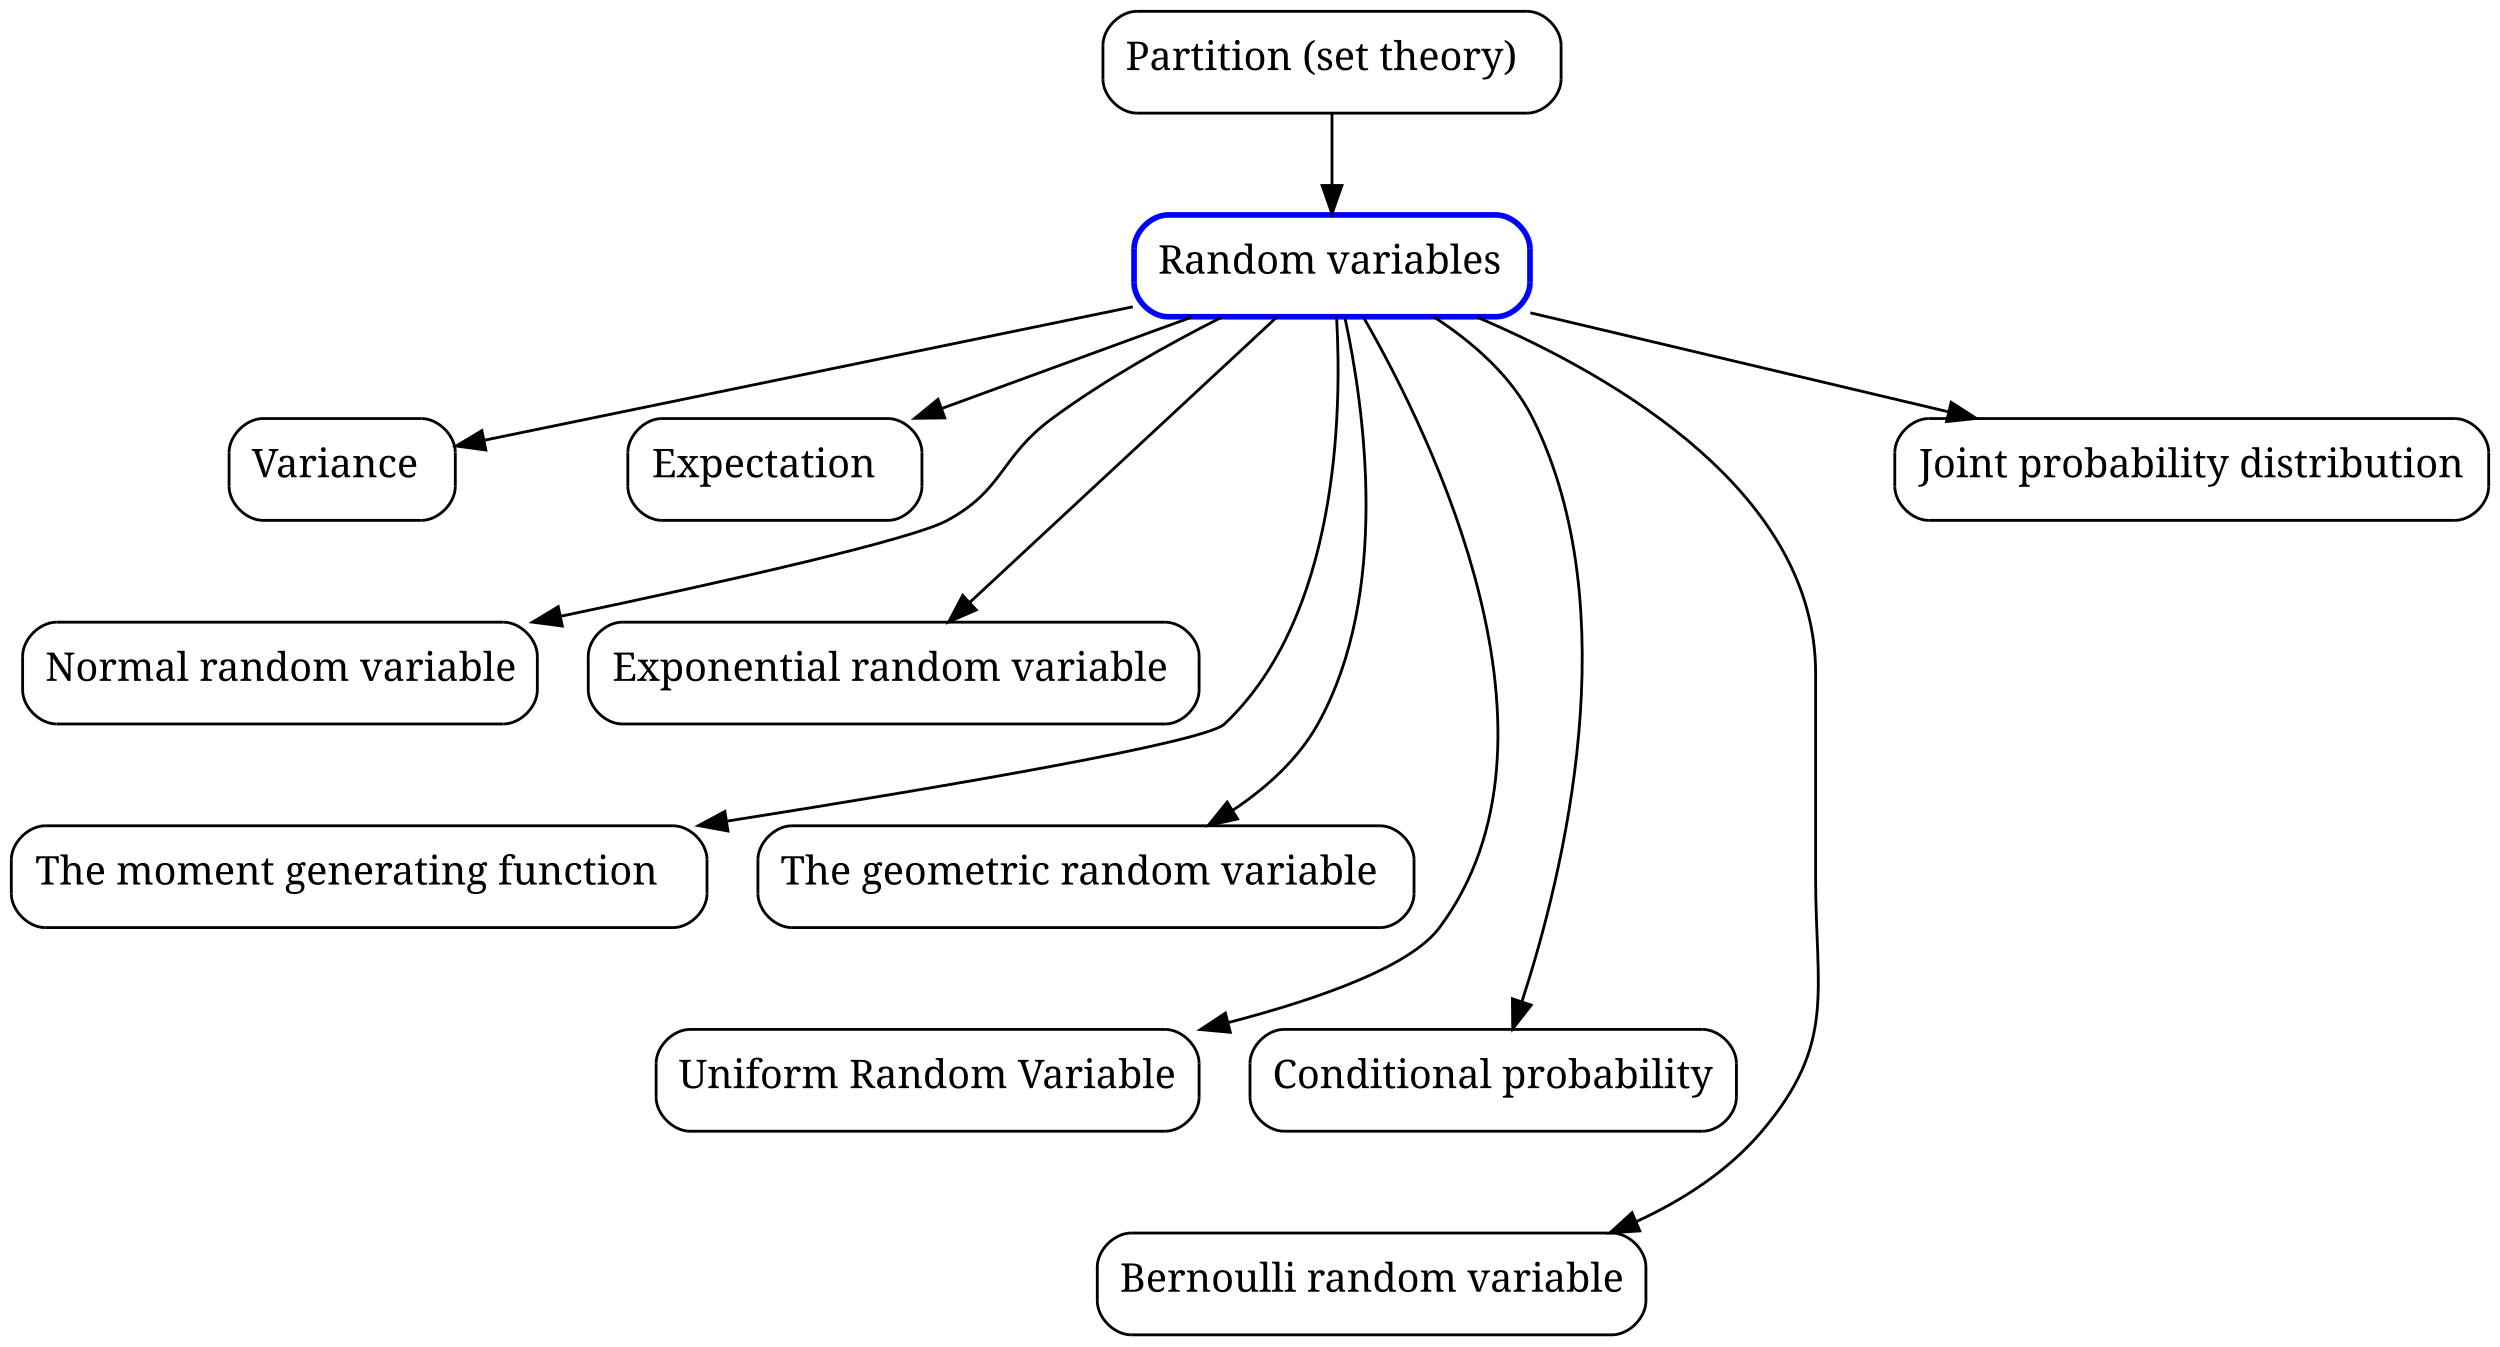
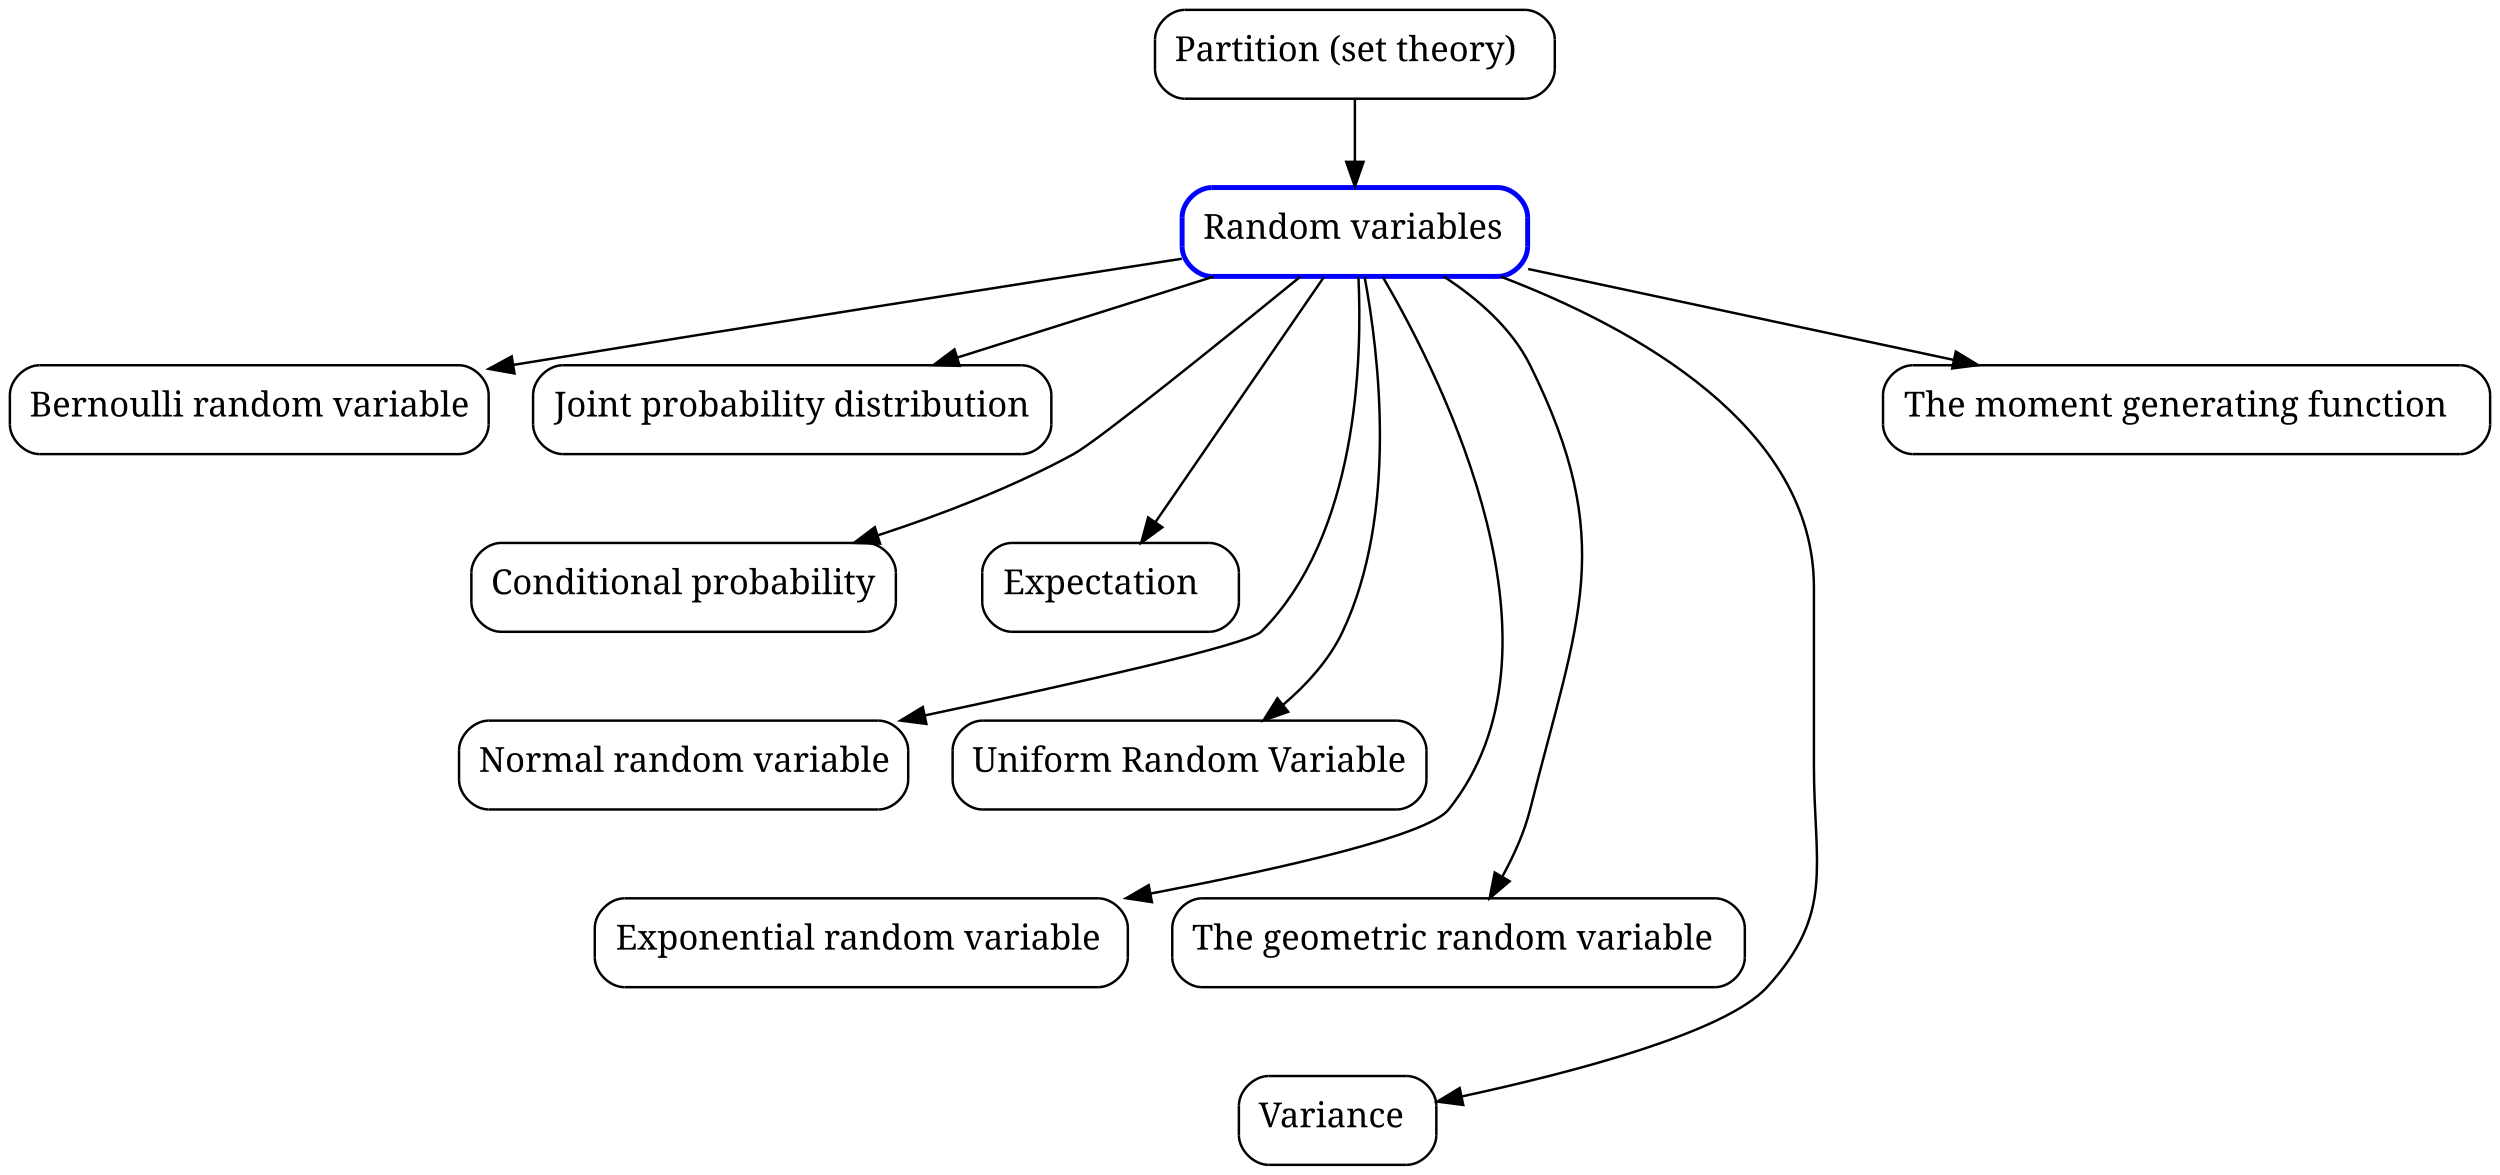
- <svg xmlns="http://www.w3.org/2000/svg" xmlns:xlink="http://www.w3.org/1999/xlink" width="884pt" height="476pt" viewBox="0.00 0.00 884.00 476.00">
+ <svg xmlns="http://www.w3.org/2000/svg" xmlns:xlink="http://www.w3.org/1999/xlink" width="1013pt" height="476pt" viewBox="0.00 0.00 1013.00 476.00">
  <g id="graph1" class="graph" transform="scale(1 1) rotate(0) translate(4 472)">
    <g id="node1" class="node">
      <a xlink:href="RANDOM_VARIABLES.html" xlink:title="Random variables" target="_top">
-         <polyline fill="none" stroke="blue" stroke-width="2" points="525,-396 409,-396 " />
-         <path fill="none" stroke="blue" stroke-width="2" d="M409,-396C403,-396 397,-390 397,-384" />
-         <polyline fill="none" stroke="blue" stroke-width="2" points="397,-384 397,-372 " />
-         <path fill="none" stroke="blue" stroke-width="2" d="M397,-372C397,-366 403,-360 409,-360" />
-         <polyline fill="none" stroke="blue" stroke-width="2" points="409,-360 525,-360 " />
-         <path fill="none" stroke="blue" stroke-width="2" d="M525,-360C531,-360 537,-366 537,-372" />
-         <polyline fill="none" stroke="blue" stroke-width="2" points="537,-372 537,-384 " />
-         <path fill="none" stroke="blue" stroke-width="2" d="M537,-384C537,-390 531,-396 525,-396" />
-         <text text-anchor="start" x="405.5" y="-375.233" font-family="Times Roman,serif" font-size="14.00">Random variables</text>
+         <polyline fill="none" stroke="blue" stroke-width="2" points="603,-396 487,-396 " />
+         <path fill="none" stroke="blue" stroke-width="2" d="M487,-396C481,-396 475,-390 475,-384" />
+         <polyline fill="none" stroke="blue" stroke-width="2" points="475,-384 475,-372 " />
+         <path fill="none" stroke="blue" stroke-width="2" d="M475,-372C475,-366 481,-360 487,-360" />
+         <polyline fill="none" stroke="blue" stroke-width="2" points="487,-360 603,-360 " />
+         <path fill="none" stroke="blue" stroke-width="2" d="M603,-360C609,-360 615,-366 615,-372" />
+         <polyline fill="none" stroke="blue" stroke-width="2" points="615,-372 615,-384 " />
+         <path fill="none" stroke="blue" stroke-width="2" d="M615,-384C615,-390 609,-396 603,-396" />
+         <text text-anchor="start" x="483.5" y="-375.233" font-family="Times Roman,serif" font-size="14.00">Random variables</text>
      </a>
    </g>
    <g id="node2" class="node">
+       <a xlink:href="BERNOULI_RANDOM_VARIABLE.html" xlink:title="Bernoulli random variable" target="_top">
+         <polyline fill="none" stroke="black" points="182,-324 12,-324 " />
+         <path fill="none" stroke="black" d="M12,-324C6,-324 7.10543e-14,-318 5.68434e-14,-312" />
+         <polyline fill="none" stroke="black" points="5.68434e-14,-312 2.84217e-14,-300 " />
+         <path fill="none" stroke="black" d="M2.84217e-14,-300C1.42109e-14,-294 6,-288 12,-288" />
+         <polyline fill="none" stroke="black" points="12,-288 182,-288 " />
+         <path fill="none" stroke="black" d="M182,-288C188,-288 194,-294 194,-300" />
+         <polyline fill="none" stroke="black" points="194,-300 194,-312 " />
+         <path fill="none" stroke="black" d="M194,-312C194,-318 188,-324 182,-324" />
+         <text text-anchor="start" x="8" y="-303.233" font-family="Times Roman,serif" font-size="14.00">Bernoulli random variable</text>
+       </a>
+     </g>
+     <g id="edge2" class="edge">
+       <path fill="none" stroke="black" d="M474.877,-367.171C407.947,-356.781 303.986,-340.496 204.011,-324.157" />
+       <polygon fill="black" stroke="black" points="204.472,-320.686 194.038,-322.525 203.342,-327.594 204.472,-320.686" />
+     </g>
+     <g id="node6" class="node">
+       <a xlink:href="JOINT_PROBABILITY_DISTRIBUTION.html" xlink:title="Joint probability distribution" target="_top">
+         <polyline fill="none" stroke="black" points="410,-324 224,-324 " />
+         <path fill="none" stroke="black" d="M224,-324C218,-324 212,-318 212,-312" />
+         <polyline fill="none" stroke="black" points="212,-312 212,-300 " />
+         <path fill="none" stroke="black" d="M212,-300C212,-294 218,-288 224,-288" />
+         <polyline fill="none" stroke="black" points="224,-288 410,-288 " />
+         <path fill="none" stroke="black" d="M410,-288C416,-288 422,-294 422,-300" />
+         <polyline fill="none" stroke="black" points="422,-300 422,-312 " />
+         <path fill="none" stroke="black" d="M422,-312C422,-318 416,-324 410,-324" />
+         <text text-anchor="start" x="220.5" y="-303.233" font-family="Times Roman,serif" font-size="14.00">Joint probability distribution</text>
+       </a>
+     </g>
+     <g id="edge6" class="edge">
+       <path fill="none" stroke="black" d="M487.76,-359.924C456.185,-349.953 416.81,-337.519 383.829,-327.104" />
+       <polygon fill="black" stroke="black" points="384.853,-323.757 374.263,-324.083 382.745,-330.432 384.853,-323.757" />
+     </g>
+     <g id="node8" class="node">
+       <a xlink:href="CONDITIONAL_PROBABILITY.html" xlink:title="Conditional probability" target="_top">
+         <polyline fill="none" stroke="black" points="347,-252 199,-252 " />
+         <path fill="none" stroke="black" d="M199,-252C193,-252 187,-246 187,-240" />
+         <polyline fill="none" stroke="black" points="187,-240 187,-228 " />
+         <path fill="none" stroke="black" d="M187,-228C187,-222 193,-216 199,-216" />
+         <polyline fill="none" stroke="black" points="199,-216 347,-216 " />
+         <path fill="none" stroke="black" d="M347,-216C353,-216 359,-222 359,-228" />
+         <polyline fill="none" stroke="black" points="359,-228 359,-240 " />
+         <path fill="none" stroke="black" d="M359,-240C359,-246 353,-252 347,-252" />
+         <text text-anchor="start" x="195" y="-231.233" font-family="Times Roman,serif" font-size="14.00">Conditional probability</text>
+       </a>
+     </g>
+     <g id="edge8" class="edge">
+       <path fill="none" stroke="black" d="M522.953,-359.936C492.696,-335.249 440.909,-293.398 431,-288 406.396,-274.597 377.849,-263.617 351.843,-255.141" />
+       <polygon fill="black" stroke="black" points="352.604,-251.711 342.014,-252.016 350.483,-258.382 352.604,-251.711" />
+     </g>
+     <g id="node11" class="node">
+       <a xlink:href="EXPECTATION.html" xlink:title="Expectation " target="_top">
+         <polyline fill="none" stroke="black" points="486,-252 406,-252 " />
+         <path fill="none" stroke="black" d="M406,-252C400,-252 394,-246 394,-240" />
+         <polyline fill="none" stroke="black" points="394,-240 394,-228 " />
+         <path fill="none" stroke="black" d="M394,-228C394,-222 400,-216 406,-216" />
+         <polyline fill="none" stroke="black" points="406,-216 486,-216 " />
+         <path fill="none" stroke="black" d="M486,-216C492,-216 498,-222 498,-228" />
+         <polyline fill="none" stroke="black" points="498,-228 498,-240 " />
+         <path fill="none" stroke="black" d="M498,-240C498,-246 492,-252 486,-252" />
+         <text text-anchor="start" x="402.5" y="-231.233" font-family="Times Roman,serif" font-size="14.00">Expectation </text>
+       </a>
+     </g>
+     <g id="edge12" class="edge">
+       <path fill="none" stroke="black" d="M532.462,-359.762C515.204,-334.66 484.02,-289.302 464.196,-260.467" />
+       <polygon fill="black" stroke="black" points="466.986,-258.347 458.437,-252.09 461.218,-262.313 466.986,-258.347" />
+     </g>
+     <g id="node13" class="node">
+       <a xlink:href="NORMAL_RANDOM_VARIABLE.html" xlink:title="Normal random variable" target="_top">
+         <polyline fill="none" stroke="black" points="352,-180 194,-180 " />
+         <path fill="none" stroke="black" d="M194,-180C188,-180 182,-174 182,-168" />
+         <polyline fill="none" stroke="black" points="182,-168 182,-156 " />
+         <path fill="none" stroke="black" d="M182,-156C182,-150 188,-144 194,-144" />
+         <polyline fill="none" stroke="black" points="194,-144 352,-144 " />
+         <path fill="none" stroke="black" d="M352,-144C358,-144 364,-150 364,-156" />
+         <polyline fill="none" stroke="black" points="364,-156 364,-168 " />
+         <path fill="none" stroke="black" d="M364,-168C364,-174 358,-180 352,-180" />
+         <text text-anchor="start" x="190" y="-159.233" font-family="Times Roman,serif" font-size="14.00">Normal random variable</text>
+       </a>
+     </g>
+     <g id="edge14" class="edge">
+       <path fill="none" stroke="black" d="M546.442,-359.767C548.011,-326.327 546.188,-255.047 507,-216 501.84,-210.858 432.559,-195.234 370.713,-182.106" />
+       <polygon fill="black" stroke="black" points="371.37,-178.668 360.862,-180.023 369.922,-185.516 371.37,-178.668" />
+     </g>
+     <g id="node16" class="node">
+       <a xlink:href="UNIFORM_RANDOM_VARIABLE.html" xlink:title="Uniform Random Variable" target="_top">
+         <polyline fill="none" stroke="black" points="562,-180 394,-180 " />
+         <path fill="none" stroke="black" d="M394,-180C388,-180 382,-174 382,-168" />
+         <polyline fill="none" stroke="black" points="382,-168 382,-156 " />
+         <path fill="none" stroke="black" d="M382,-156C382,-150 388,-144 394,-144" />
+         <polyline fill="none" stroke="black" points="394,-144 562,-144 " />
+         <path fill="none" stroke="black" d="M562,-144C568,-144 574,-150 574,-156" />
+         <polyline fill="none" stroke="black" points="574,-156 574,-168 " />
+         <path fill="none" stroke="black" d="M574,-168C574,-174 568,-180 562,-180" />
+         <text text-anchor="start" x="390" y="-159.233" font-family="Times Roman,serif" font-size="14.00">Uniform Random Variable</text>
+       </a>
+     </g>
+     <g id="edge18" class="edge">
+       <path fill="none" stroke="black" d="M548.924,-359.9C554.732,-328.763 562.654,-263.804 540,-216 534.603,-204.613 525.556,-194.657 516.017,-186.501" />
+       <polygon fill="black" stroke="black" points="517.96,-183.574 507.958,-180.08 513.599,-189.049 517.96,-183.574" />
+     </g>
+     <g id="node18" class="node">
+       <a xlink:href="EXPONENTIAL_RANDOM_VARIABLE.html" xlink:title="Exponential random variable" target="_top">
+         <polyline fill="none" stroke="black" points="441,-108 249,-108 " />
+         <path fill="none" stroke="black" d="M249,-108C243,-108 237,-102 237,-96" />
+         <polyline fill="none" stroke="black" points="237,-96 237,-84 " />
+         <path fill="none" stroke="black" d="M237,-84C237,-78 243,-72 249,-72" />
+         <polyline fill="none" stroke="black" points="249,-72 441,-72 " />
+         <path fill="none" stroke="black" d="M441,-72C447,-72 453,-78 453,-84" />
+         <polyline fill="none" stroke="black" points="453,-84 453,-96 " />
+         <path fill="none" stroke="black" d="M453,-96C453,-102 447,-108 441,-108" />
+         <text text-anchor="start" x="245.5" y="-87.233" font-family="Times Roman,serif" font-size="14.00">Exponential random variable</text>
+       </a>
+     </g>
+     <g id="edge20" class="edge">
+       <path fill="none" stroke="black" d="M556.284,-359.829C581.226,-317.101 634.877,-208.966 583,-144 574.77,-133.693 518.234,-120.636 462.334,-109.944" />
+       <polygon fill="black" stroke="black" points="462.759,-106.462 452.283,-108.044 461.459,-113.34 462.759,-106.462" />
+     </g>
+     <g id="node21" class="node">
+       <a xlink:href="GEOMETRIC_RANDOM_VARIABLE.html" xlink:title="The geometric random variable" target="_top">
+         <polyline fill="none" stroke="black" points="691,-108 483,-108 " />
+         <path fill="none" stroke="black" d="M483,-108C477,-108 471,-102 471,-96" />
+         <polyline fill="none" stroke="black" points="471,-96 471,-84 " />
+         <path fill="none" stroke="black" d="M471,-84C471,-78 477,-72 483,-72" />
+         <polyline fill="none" stroke="black" points="483,-72 691,-72 " />
+         <path fill="none" stroke="black" d="M691,-72C697,-72 703,-78 703,-84" />
+         <polyline fill="none" stroke="black" points="703,-84 703,-96 " />
+         <path fill="none" stroke="black" d="M703,-96C703,-102 697,-108 691,-108" />
+         <text text-anchor="start" x="479" y="-87.233" font-family="Times Roman,serif" font-size="14.00">The geometric random variable</text>
+       </a>
+     </g>
+     <g id="edge24" class="edge">
+       <path fill="none" stroke="black" d="M580.929,-359.992C594.517,-351.158 608.502,-339.123 616,-324 651.536,-252.326 635.515,-221.583 616,-144 613.661,-134.702 609.377,-125.261 604.806,-116.928" />
+       <polygon fill="black" stroke="black" points="607.686,-114.919 599.612,-108.058 601.645,-118.456 607.686,-114.919" />
+     </g>
+     <g id="node23" class="node">
      <a xlink:href="VARIANCE.html" xlink:title="Variance " target="_top">
-         <polyline fill="none" stroke="black" points="145,-324 89,-324 " />
-         <path fill="none" stroke="black" d="M89,-324C83,-324 77,-318 77,-312" />
-         <polyline fill="none" stroke="black" points="77,-312 77,-300 " />
-         <path fill="none" stroke="black" d="M77,-300C77,-294 83,-288 89,-288" />
-         <polyline fill="none" stroke="black" points="89,-288 145,-288 " />
-         <path fill="none" stroke="black" d="M145,-288C151,-288 157,-294 157,-300" />
-         <polyline fill="none" stroke="black" points="157,-300 157,-312 " />
-         <path fill="none" stroke="black" d="M157,-312C157,-318 151,-324 145,-324" />
-         <text text-anchor="start" x="85" y="-303.233" font-family="Times Roman,serif" font-size="14.00">Variance </text>
-       </a>
-     </g>
-     <g id="edge2" class="edge">
-       <path fill="none" stroke="black" d="M396.593,-363.516C328.66,-349.541 227.512,-328.734 167.315,-316.351" />
-       <polygon fill="black" stroke="black" points="167.794,-312.876 157.294,-314.289 166.383,-319.732 167.794,-312.876" />
-     </g>
-     <g id="node4" class="node">
-       <a xlink:href="EXPECTATION.html" xlink:title="Expectation " target="_top">
-         <polyline fill="none" stroke="black" points="310,-324 230,-324 " />
-         <path fill="none" stroke="black" d="M230,-324C224,-324 218,-318 218,-312" />
-         <polyline fill="none" stroke="black" points="218,-312 218,-300 " />
-         <path fill="none" stroke="black" d="M218,-300C218,-294 224,-288 230,-288" />
-         <polyline fill="none" stroke="black" points="230,-288 310,-288 " />
-         <path fill="none" stroke="black" d="M310,-288C316,-288 322,-294 322,-300" />
-         <polyline fill="none" stroke="black" points="322,-300 322,-312 " />
-         <path fill="none" stroke="black" d="M322,-312C322,-318 316,-324 310,-324" />
-         <text text-anchor="start" x="226.5" y="-303.233" font-family="Times Roman,serif" font-size="14.00">Expectation </text>
-       </a>
-     </g>
-     <g id="edge4" class="edge">
-       <path fill="none" stroke="black" d="M417.543,-359.924C390.729,-350.124 357.405,-337.945 329.215,-327.642" />
-       <polygon fill="black" stroke="black" points="330.071,-324.229 319.477,-324.083 327.668,-330.803 330.071,-324.229" />
-     </g>
-     <g id="node6" class="node">
-       <a xlink:href="NORMAL_RANDOM_VARIABLE.html" xlink:title="Normal random variable" target="_top">
-         <polyline fill="none" stroke="black" points="174,-252 16,-252 " />
-         <path fill="none" stroke="black" d="M16,-252C10,-252 4,-246 4,-240" />
-         <polyline fill="none" stroke="black" points="4,-240 4,-228 " />
-         <path fill="none" stroke="black" d="M4,-228C4,-222 10,-216 16,-216" />
-         <polyline fill="none" stroke="black" points="16,-216 174,-216 " />
-         <path fill="none" stroke="black" d="M174,-216C180,-216 186,-222 186,-228" />
-         <polyline fill="none" stroke="black" points="186,-228 186,-240 " />
-         <path fill="none" stroke="black" d="M186,-240C186,-246 180,-252 174,-252" />
-         <text text-anchor="start" x="12" y="-231.233" font-family="Times Roman,serif" font-size="14.00">Normal random variable</text>
-       </a>
-     </g>
-     <g id="edge6" class="edge">
-       <path fill="none" stroke="black" d="M427.919,-359.797C409.078,-350.258 386.592,-337.713 368,-324 349.536,-310.381 351.154,-298.966 331,-288 318.501,-281.199 253.191,-266.484 194.437,-254.129" />
-       <polygon fill="black" stroke="black" points="194.823,-250.634 184.318,-252.011 193.388,-257.486 194.823,-250.634" />
-     </g>
-     <g id="node9" class="node">
-       <a xlink:href="EXPONENTIAL_RANDOM_VARIABLE.html" xlink:title="Exponential random variable" target="_top">
-         <polyline fill="none" stroke="black" points="408,-252 216,-252 " />
-         <path fill="none" stroke="black" d="M216,-252C210,-252 204,-246 204,-240" />
-         <polyline fill="none" stroke="black" points="204,-240 204,-228 " />
-         <path fill="none" stroke="black" d="M204,-228C204,-222 210,-216 216,-216" />
-         <polyline fill="none" stroke="black" points="216,-216 408,-216 " />
-         <path fill="none" stroke="black" d="M408,-216C414,-216 420,-222 420,-228" />
-         <polyline fill="none" stroke="black" points="420,-228 420,-240 " />
-         <path fill="none" stroke="black" d="M420,-240C420,-246 414,-252 408,-252" />
-         <text text-anchor="start" x="212.5" y="-231.233" font-family="Times Roman,serif" font-size="14.00">Exponential random variable</text>
-       </a>
-     </g>
-     <g id="edge10" class="edge">
-       <path fill="none" stroke="black" d="M447.369,-359.762C419.883,-334.227 369.836,-287.732 338.9,-258.991" />
-       <polygon fill="black" stroke="black" points="341.18,-256.332 331.471,-252.09 336.416,-261.46 341.18,-256.332" />
-     </g>
-     <g id="node13" class="node">
-       <a xlink:href="MOMENT_GENERATING_FUNCTION.html" xlink:title="The moment generating function" target="_top">
-         <polyline fill="none" stroke="black" points="234,-180 12,-180 " />
-         <path fill="none" stroke="black" d="M12,-180C6,-180 8.28967e-14,-174 6.63173e-14,-168" />
-         <polyline fill="none" stroke="black" points="6.63173e-14,-168 3.31587e-14,-156 " />
-         <path fill="none" stroke="black" d="M3.31587e-14,-156C1.65793e-14,-150 6,-144 12,-144" />
-         <polyline fill="none" stroke="black" points="12,-144 234,-144 " />
-         <path fill="none" stroke="black" d="M234,-144C240,-144 246,-150 246,-156" />
-         <polyline fill="none" stroke="black" points="246,-156 246,-168 " />
-         <path fill="none" stroke="black" d="M246,-168C246,-174 240,-180 234,-180" />
-         <text text-anchor="start" x="8.5" y="-159.233" font-family="Times Roman,serif" font-size="14.00">The moment generating function</text>
-       </a>
-     </g>
-     <g id="edge14" class="edge">
-       <path fill="none" stroke="black" d="M468.618,-359.834C470.524,-326.181 469.298,-254.112 429,-216 422.223,-209.59 333.42,-194.34 253.217,-181.675" />
-       <polygon fill="black" stroke="black" points="253.403,-178.161 242.981,-180.065 252.316,-185.076 253.403,-178.161" />
-     </g>
-     <g id="node16" class="node">
-       <a xlink:href="GEOMETRIC_RANDOM_VARIABLE.html" xlink:title="The geometric random variable" target="_top">
-         <polyline fill="none" stroke="black" points="484,-180 276,-180 " />
-         <path fill="none" stroke="black" d="M276,-180C270,-180 264,-174 264,-168" />
-         <polyline fill="none" stroke="black" points="264,-168 264,-156 " />
-         <path fill="none" stroke="black" d="M264,-156C264,-150 270,-144 276,-144" />
-         <polyline fill="none" stroke="black" points="276,-144 484,-144 " />
-         <path fill="none" stroke="black" d="M484,-144C490,-144 496,-150 496,-156" />
-         <polyline fill="none" stroke="black" points="496,-156 496,-168 " />
-         <path fill="none" stroke="black" d="M496,-168C496,-174 490,-180 484,-180" />
-         <text text-anchor="start" x="272" y="-159.233" font-family="Times Roman,serif" font-size="14.00">The geometric random variable</text>
-       </a>
-     </g>
-     <g id="edge18" class="edge">
-       <path fill="none" stroke="black" d="M471.592,-359.556C478.407,-327.899 487.808,-262.177 462,-216 455.04,-203.548 443.868,-193.466 431.981,-185.536" />
-       <polygon fill="black" stroke="black" points="433.595,-182.419 423.249,-180.138 429.915,-188.374 433.595,-182.419" />
-     </g>
-     <g id="node18" class="node">
-       <a xlink:href="UNIFORM_RANDOM_VARIABLE.html" xlink:title="Uniform Random Variable" target="_top">
-         <polyline fill="none" stroke="black" points="408,-108 240,-108 " />
-         <path fill="none" stroke="black" d="M240,-108C234,-108 228,-102 228,-96" />
-         <polyline fill="none" stroke="black" points="228,-96 228,-84 " />
-         <path fill="none" stroke="black" d="M228,-84C228,-78 234,-72 240,-72" />
-         <polyline fill="none" stroke="black" points="240,-72 408,-72 " />
-         <path fill="none" stroke="black" d="M408,-72C414,-72 420,-78 420,-84" />
-         <polyline fill="none" stroke="black" points="420,-84 420,-96 " />
-         <path fill="none" stroke="black" d="M420,-96C420,-102 414,-108 408,-108" />
-         <text text-anchor="start" x="236" y="-87.233" font-family="Times Roman,serif" font-size="14.00">Uniform Random Variable</text>
-       </a>
-     </g>
-     <g id="edge20" class="edge">
-       <path fill="none" stroke="black" d="M478.171,-359.741C502.557,-317.286 554.555,-210.498 505,-144 494.968,-130.538 464.005,-119.207 430.46,-110.454" />
-       <polygon fill="black" stroke="black" points="431.02,-106.986 420.468,-107.938 429.311,-113.774 431.02,-106.986" />
-     </g>
-     <g id="node21" class="node">
-       <a xlink:href="CONDITIONAL_PROBABILITY.html" xlink:title="Conditional probability" target="_top">
-         <polyline fill="none" stroke="black" points="598,-108 450,-108 " />
-         <path fill="none" stroke="black" d="M450,-108C444,-108 438,-102 438,-96" />
-         <polyline fill="none" stroke="black" points="438,-96 438,-84 " />
-         <path fill="none" stroke="black" d="M438,-84C438,-78 444,-72 450,-72" />
-         <polyline fill="none" stroke="black" points="450,-72 598,-72 " />
-         <path fill="none" stroke="black" d="M598,-72C604,-72 610,-78 610,-84" />
-         <polyline fill="none" stroke="black" points="610,-84 610,-96 " />
-         <path fill="none" stroke="black" d="M610,-96C610,-102 604,-108 598,-108" />
-         <text text-anchor="start" x="446" y="-87.233" font-family="Times Roman,serif" font-size="14.00">Conditional probability</text>
-       </a>
-     </g>
-     <g id="edge24" class="edge">
-       <path fill="none" stroke="black" d="M502.929,-359.992C516.517,-351.158 530.502,-339.123 538,-324 571.614,-256.203 549.013,-163.447 534.125,-117.753" />
-       <polygon fill="black" stroke="black" points="537.423,-116.579 530.907,-108.224 530.791,-118.819 537.423,-116.579" />
-     </g>
-     <g id="node23" class="node">
-       <a xlink:href="BERNOULI_RANDOM_VARIABLE.html" xlink:title="Bernoulli random variable" target="_top">
-         <polyline fill="none" stroke="black" points="566,-36 396,-36 " />
-         <path fill="none" stroke="black" d="M396,-36C390,-36 384,-30 384,-24" />
-         <polyline fill="none" stroke="black" points="384,-24 384,-12 " />
-         <path fill="none" stroke="black" d="M384,-12C384,-6 390,-1.73241e-14 396,-1.68845e-14" />
-         <polyline fill="none" stroke="black" points="396,-1.68845e-14 566,-4.43174e-15 " />
-         <path fill="none" stroke="black" d="M566,-4.43174e-15C572,-3.99222e-15 578,-6 578,-12" />
+         <polyline fill="none" stroke="black" points="566,-36 510,-36 " />
+         <path fill="none" stroke="black" d="M510,-36C504,-36 498,-30 498,-24" />
+         <polyline fill="none" stroke="black" points="498,-24 498,-12 " />
+         <path fill="none" stroke="black" d="M498,-12C498,-6 504,-1.66978e-14 510,-1.56319e-14" />
+         <polyline fill="none" stroke="black" points="510,-1.56319e-14 566,-5.68434e-15 " />
+         <path fill="none" stroke="black" d="M566,-5.68434e-15C572,-4.61853e-15 578,-6 578,-12" />
        <polyline fill="none" stroke="black" points="578,-12 578,-24 " />
        <path fill="none" stroke="black" d="M578,-24C578,-30 572,-36 566,-36" />
-         <text text-anchor="start" x="392" y="-15.233" font-family="Times Roman,serif" font-size="14.00">Bernoulli random variable</text>
+         <text text-anchor="start" x="506" y="-15.233" font-family="Times Roman,serif" font-size="14.00">Variance </text>
      </a>
    </g>
    <g id="edge26" class="edge">
-       <path fill="none" stroke="black" d="M518.306,-359.842C568.675,-338.344 638,-297.263 638,-234 638,-234 638,-234 638,-162 638,-121.118 645.428,-103.191 619,-72 607.212,-58.088 591.374,-47.74 574.632,-40.05" />
-       <polygon fill="black" stroke="black" points="575.828,-36.755 565.257,-36.045 573.078,-43.192 575.828,-36.755" />
+       <path fill="none" stroke="black" d="M604.107,-359.906C658.571,-339.131 731,-299.239 731,-234 731,-234 731,-234 731,-162 731,-121.118 739.535,-102.218 712,-72 695.264,-53.633 633.53,-37.471 588.335,-27.725" />
+       <polygon fill="black" stroke="black" points="588.899,-24.267 578.392,-25.626 587.453,-31.116 588.899,-24.267" />
    </g>
    <g id="node26" class="node">
-       <a xlink:href="JOINT_PROBABILITY_DISTRIBUTION.html" xlink:title="Joint probability distribution" target="_top">
-         <polyline fill="none" stroke="black" points="864,-324 678,-324 " />
-         <path fill="none" stroke="black" d="M678,-324C672,-324 666,-318 666,-312" />
-         <polyline fill="none" stroke="black" points="666,-312 666,-300 " />
-         <path fill="none" stroke="black" d="M666,-300C666,-294 672,-288 678,-288" />
-         <polyline fill="none" stroke="black" points="678,-288 864,-288 " />
-         <path fill="none" stroke="black" d="M864,-288C870,-288 876,-294 876,-300" />
-         <polyline fill="none" stroke="black" points="876,-300 876,-312 " />
-         <path fill="none" stroke="black" d="M876,-312C876,-318 870,-324 864,-324" />
-         <text text-anchor="start" x="674.5" y="-303.233" font-family="Times Roman,serif" font-size="14.00">Joint probability distribution</text>
+       <a xlink:href="MOMENT_GENERATING_FUNCTION.html" xlink:title="The moment generating function" target="_top">
+         <polyline fill="none" stroke="black" points="993,-324 771,-324 " />
+         <path fill="none" stroke="black" d="M771,-324C765,-324 759,-318 759,-312" />
+         <polyline fill="none" stroke="black" points="759,-312 759,-300 " />
+         <path fill="none" stroke="black" d="M759,-300C759,-294 765,-288 771,-288" />
+         <polyline fill="none" stroke="black" points="771,-288 993,-288 " />
+         <path fill="none" stroke="black" d="M993,-288C999,-288 1005,-294 1005,-300" />
+         <polyline fill="none" stroke="black" points="1005,-300 1005,-312 " />
+         <path fill="none" stroke="black" d="M1005,-312C1005,-318 999,-324 993,-324" />
+         <text text-anchor="start" x="767.5" y="-303.233" font-family="Times Roman,serif" font-size="14.00">The moment generating function</text>
      </a>
    </g>
    <g id="edge30" class="edge">
-       <path fill="none" stroke="black" d="M537.125,-361.391C581.162,-350.962 638.267,-337.437 685.025,-326.362" />
-       <polygon fill="black" stroke="black" points="685.913,-329.749 694.837,-324.039 684.3,-322.937 685.913,-329.749" />
-     </g>
-     <g id="node11" class="node">
+       <path fill="none" stroke="black" d="M615.236,-362.994C665.175,-352.325 732.816,-337.873 787.489,-326.192" />
+       <polygon fill="black" stroke="black" points="788.491,-329.557 797.539,-324.045 787.028,-322.712 788.491,-329.557" />
+     </g>
+     <g id="node4" class="node">
      <a xlink:href="SET_PARTITIONS.html" xlink:title="Partition (set theory)" target="_top">
-         <polyline fill="none" stroke="black" points="536,-468 398,-468 " />
-         <path fill="none" stroke="black" d="M398,-468C392,-468 386,-462 386,-456" />
-         <polyline fill="none" stroke="black" points="386,-456 386,-444 " />
-         <path fill="none" stroke="black" d="M386,-444C386,-438 392,-432 398,-432" />
-         <polyline fill="none" stroke="black" points="398,-432 536,-432 " />
-         <path fill="none" stroke="black" d="M536,-432C542,-432 548,-438 548,-444" />
-         <polyline fill="none" stroke="black" points="548,-444 548,-456 " />
-         <path fill="none" stroke="black" d="M548,-456C548,-462 542,-468 536,-468" />
-         <text text-anchor="start" x="394" y="-447.233" font-family="Times Roman,serif" font-size="14.00">Partition (set theory)</text>
-       </a>
-     </g>
-     <g id="edge12" class="edge">
-       <path fill="none" stroke="black" d="M467,-431.831C467,-424.131 467,-414.974 467,-406.417" />
-       <polygon fill="black" stroke="black" points="470.5,-406.413 467,-396.413 463.5,-406.413 470.5,-406.413" />
+         <polyline fill="none" stroke="black" points="614,-468 476,-468 " />
+         <path fill="none" stroke="black" d="M476,-468C470,-468 464,-462 464,-456" />
+         <polyline fill="none" stroke="black" points="464,-456 464,-444 " />
+         <path fill="none" stroke="black" d="M464,-444C464,-438 470,-432 476,-432" />
+         <polyline fill="none" stroke="black" points="476,-432 614,-432 " />
+         <path fill="none" stroke="black" d="M614,-432C620,-432 626,-438 626,-444" />
+         <polyline fill="none" stroke="black" points="626,-444 626,-456 " />
+         <path fill="none" stroke="black" d="M626,-456C626,-462 620,-468 614,-468" />
+         <text text-anchor="start" x="472" y="-447.233" font-family="Times Roman,serif" font-size="14.00">Partition (set theory)</text>
+       </a>
+     </g>
+     <g id="edge4" class="edge">
+       <path fill="none" stroke="black" d="M545,-431.831C545,-424.131 545,-414.974 545,-406.417" />
+       <polygon fill="black" stroke="black" points="548.5,-406.413 545,-396.413 541.5,-406.413 548.5,-406.413" />
    </g>
  </g>
</svg>
